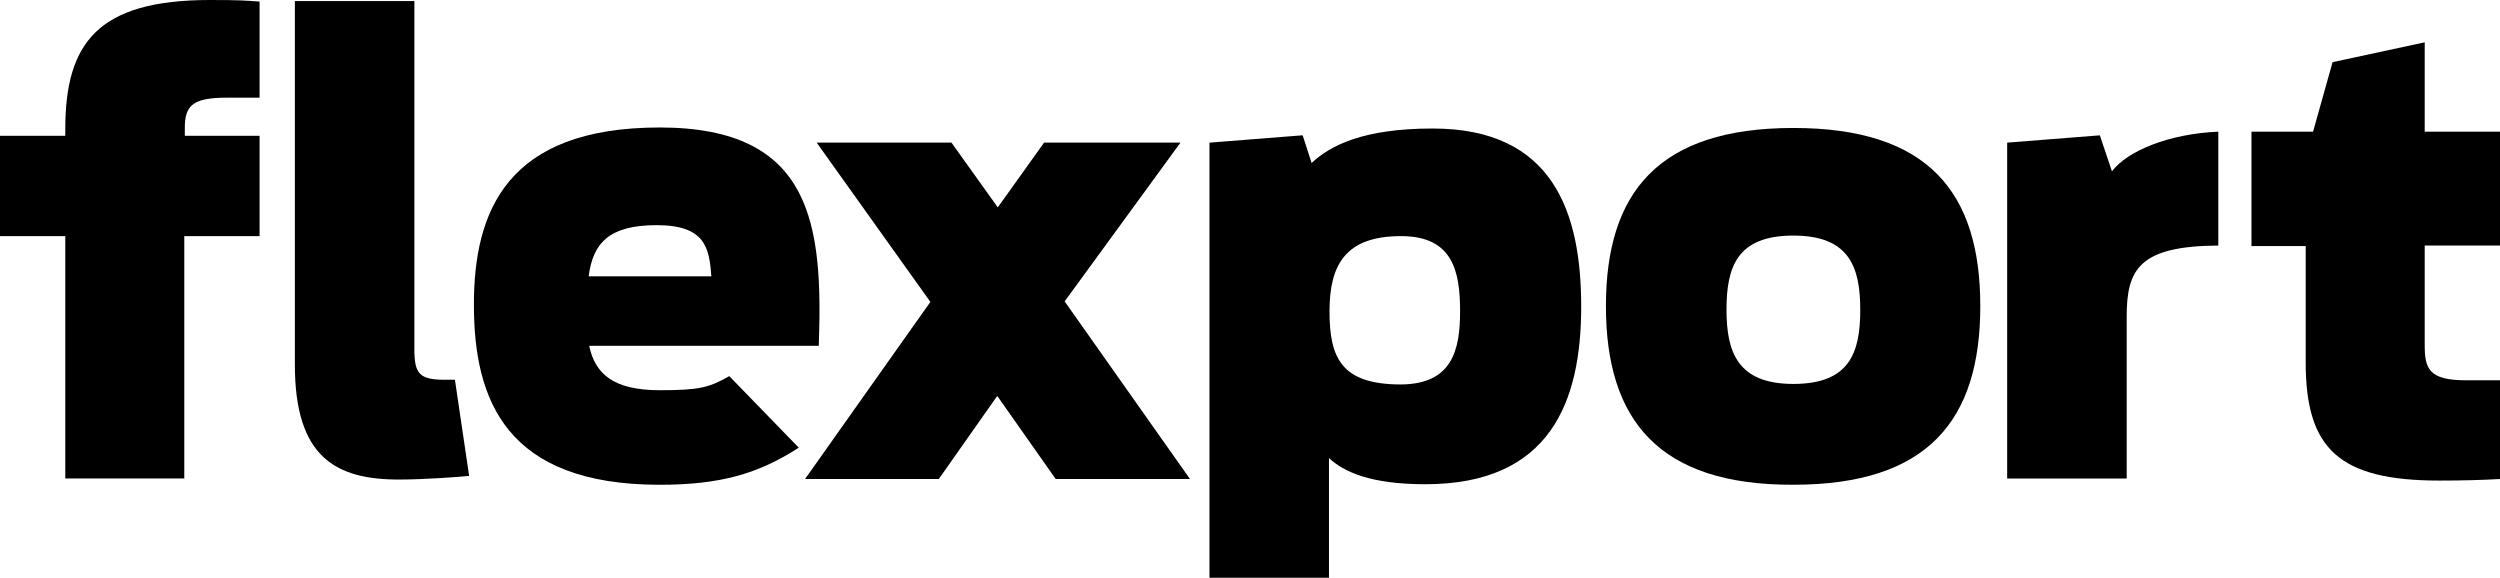
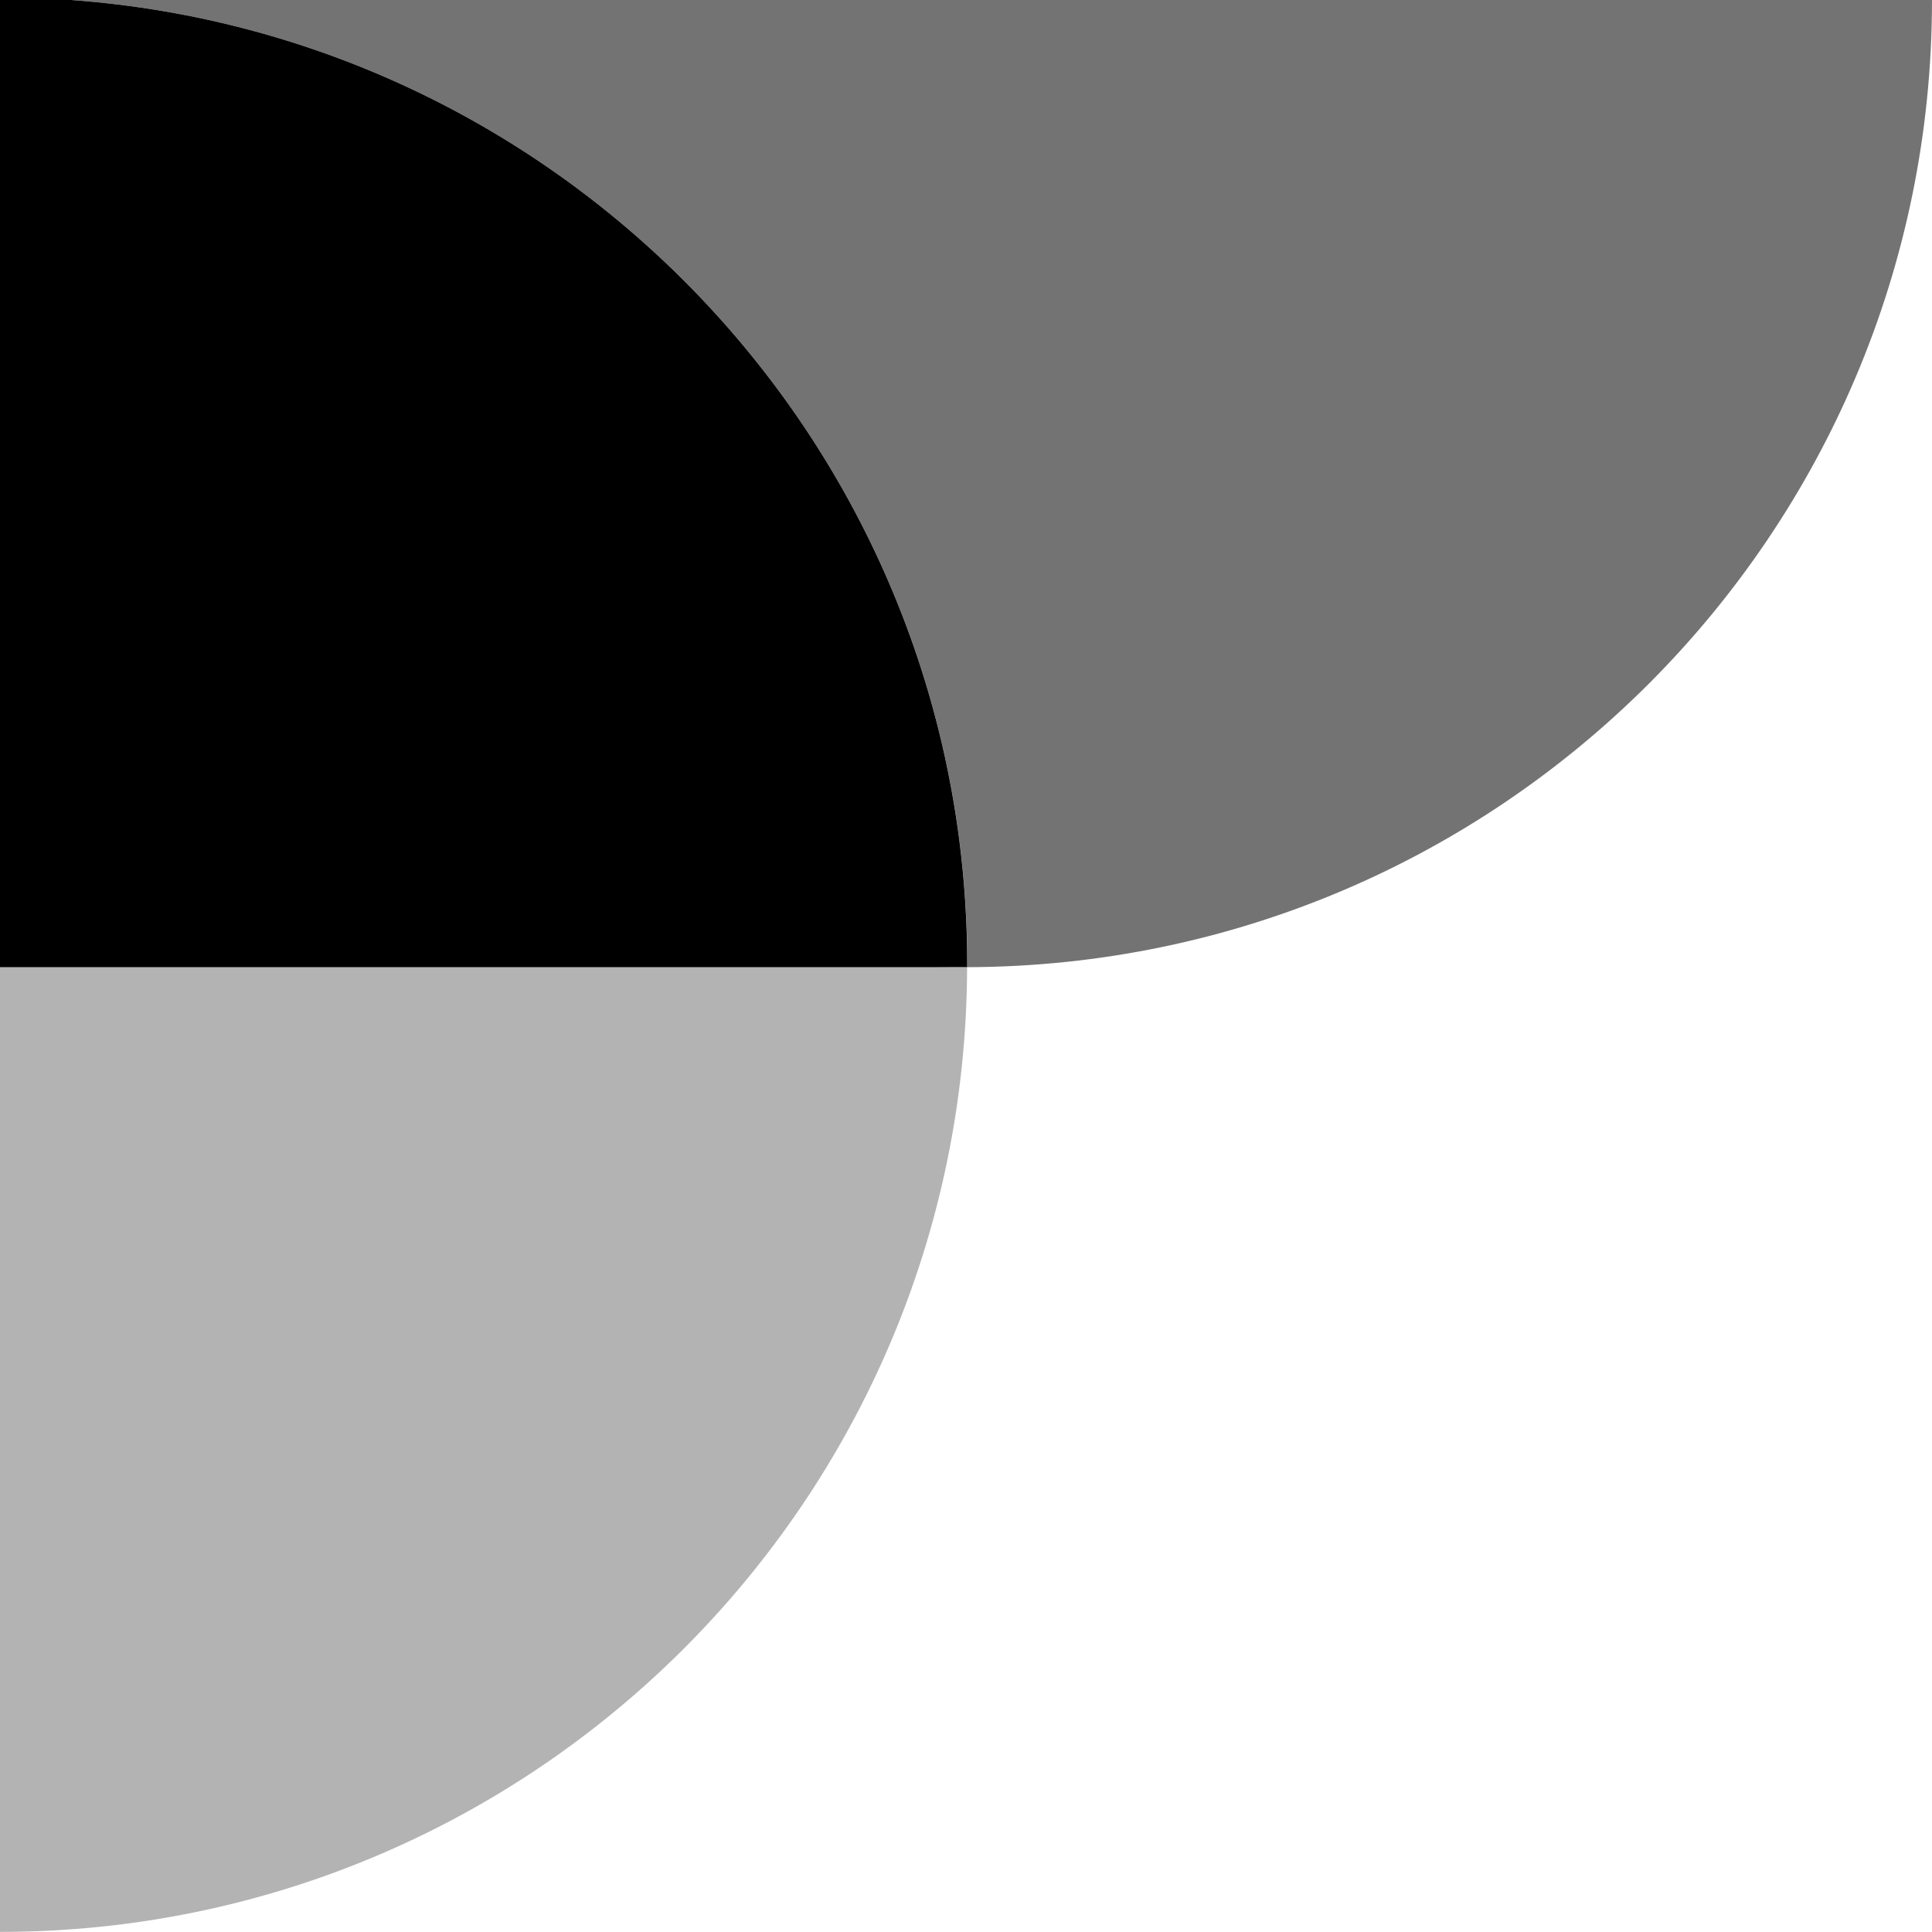
- <svg xmlns="http://www.w3.org/2000/svg" viewBox="0 0 238 55">
-   <path d="M28.071 34.711V0.1H39.449V33.269C39.449 35.606 39.951 36.153 42.357 36.153H43.309L44.662 45.303C43.81 45.403 40.301 45.651 38.146 45.651C31.93 45.701 28.071 43.513 28.071 34.711Z" />
-   <path d="M115.191 13.576L124.013 12.88L124.865 15.516C126.619 13.875 129.727 12.234 136.394 12.234C147.873 12.234 150.53 20.24 150.53 29.191C150.53 38.192 147.622 46.099 135.692 46.099C130.429 46.099 127.923 44.905 126.519 43.612V55H115.141V13.576H115.191ZM139.001 29.639C139.001 25.81 138.299 22.478 133.387 22.478C128.123 22.478 126.569 25.163 126.569 29.639C126.569 34.114 127.722 36.601 133.387 36.601C138.199 36.551 139.001 33.418 139.001 29.639Z" />
-   <path d="M191.082 13.579L199.905 12.883L201.058 16.314C202.511 14.375 206.471 12.734 211.183 12.535V23.376C203.614 23.425 202.461 25.663 202.461 30.139V45.554H191.082V13.579Z" />
-   <path d="M214.34 12.532H220.205L222.06 5.918L230.832 4.029V12.532H238V23.373H230.832V32.821C230.832 35.059 231.183 36.203 234.742 36.203H238V45.601C236.296 45.701 234.391 45.751 232.235 45.751C222.661 45.751 219.503 42.717 219.503 34.512V23.423H214.34V12.532Z" />
-   <path d="M0 12.929H6.216V12.283C6.216 4.078 9.324 0 20 0C22.808 0 23.309 0.05 24.712 0.149V9.299H21.554C18.296 9.299 17.594 10.095 17.594 12.183V12.929H24.712V22.477H17.544V45.551H6.216V22.477H0V12.929Z" />
-   <path d="M69.426 35.806C67.521 36.9 66.569 37.149 62.809 37.149C58.348 37.149 56.644 35.558 56.092 32.922H77.948C78.349 21.435 77.396 12.136 62.809 12.136C48.223 12.136 45.115 20.142 45.115 28.994C45.115 38.094 48.172 46.15 62.809 46.15C68.574 46.15 72.183 45.105 76.043 42.619L69.426 35.806ZM62.509 21.435C67.17 21.435 67.521 23.623 67.722 26.308H56.042C56.443 23.175 57.947 21.435 62.509 21.435Z" />
-   <path d="M100.502 45.6L94.938 37.693L89.374 45.6H76.642L88.572 28.742L77.745 13.575H90.577L94.988 19.741L99.399 13.575H112.382L101.354 28.692L113.284 45.6H100.502Z" />
-   <path d="M152.884 29.14C152.884 18.3 157.897 12.183 170.729 12.183C183.612 12.183 188.524 18.349 188.524 29.14C188.524 39.981 183.562 46.148 170.729 46.148C157.897 46.197 152.884 39.981 152.884 29.14ZM177.096 29.489C177.096 25.411 176.043 22.427 170.729 22.427C165.366 22.427 164.363 25.411 164.363 29.489C164.363 33.517 165.416 36.55 170.729 36.55C176.093 36.55 177.096 33.566 177.096 29.489Z" />
+ <svg xmlns="http://www.w3.org/2000/svg" viewBox="0 0 120.007 120">
+   <path fill-opacity=".55" d="M60.086 59.918v.158C93.19 59.986 120.007 33.127 120.007 0H4.409C35.532 2.256 60.086 28.217 60.086 59.918" />
+   <path fill-opacity=".3" d="M59.921 60.082C28.222 60.082 2.256 35.527 0 4.402V120c33.125 0 59.99-26.811 60.072-59.925h-.158z" />
+   <path d="M4.409 0H0v60.075h60.079v-.158C60.086 28.217 35.532 2.256 4.409 0" />
</svg>
